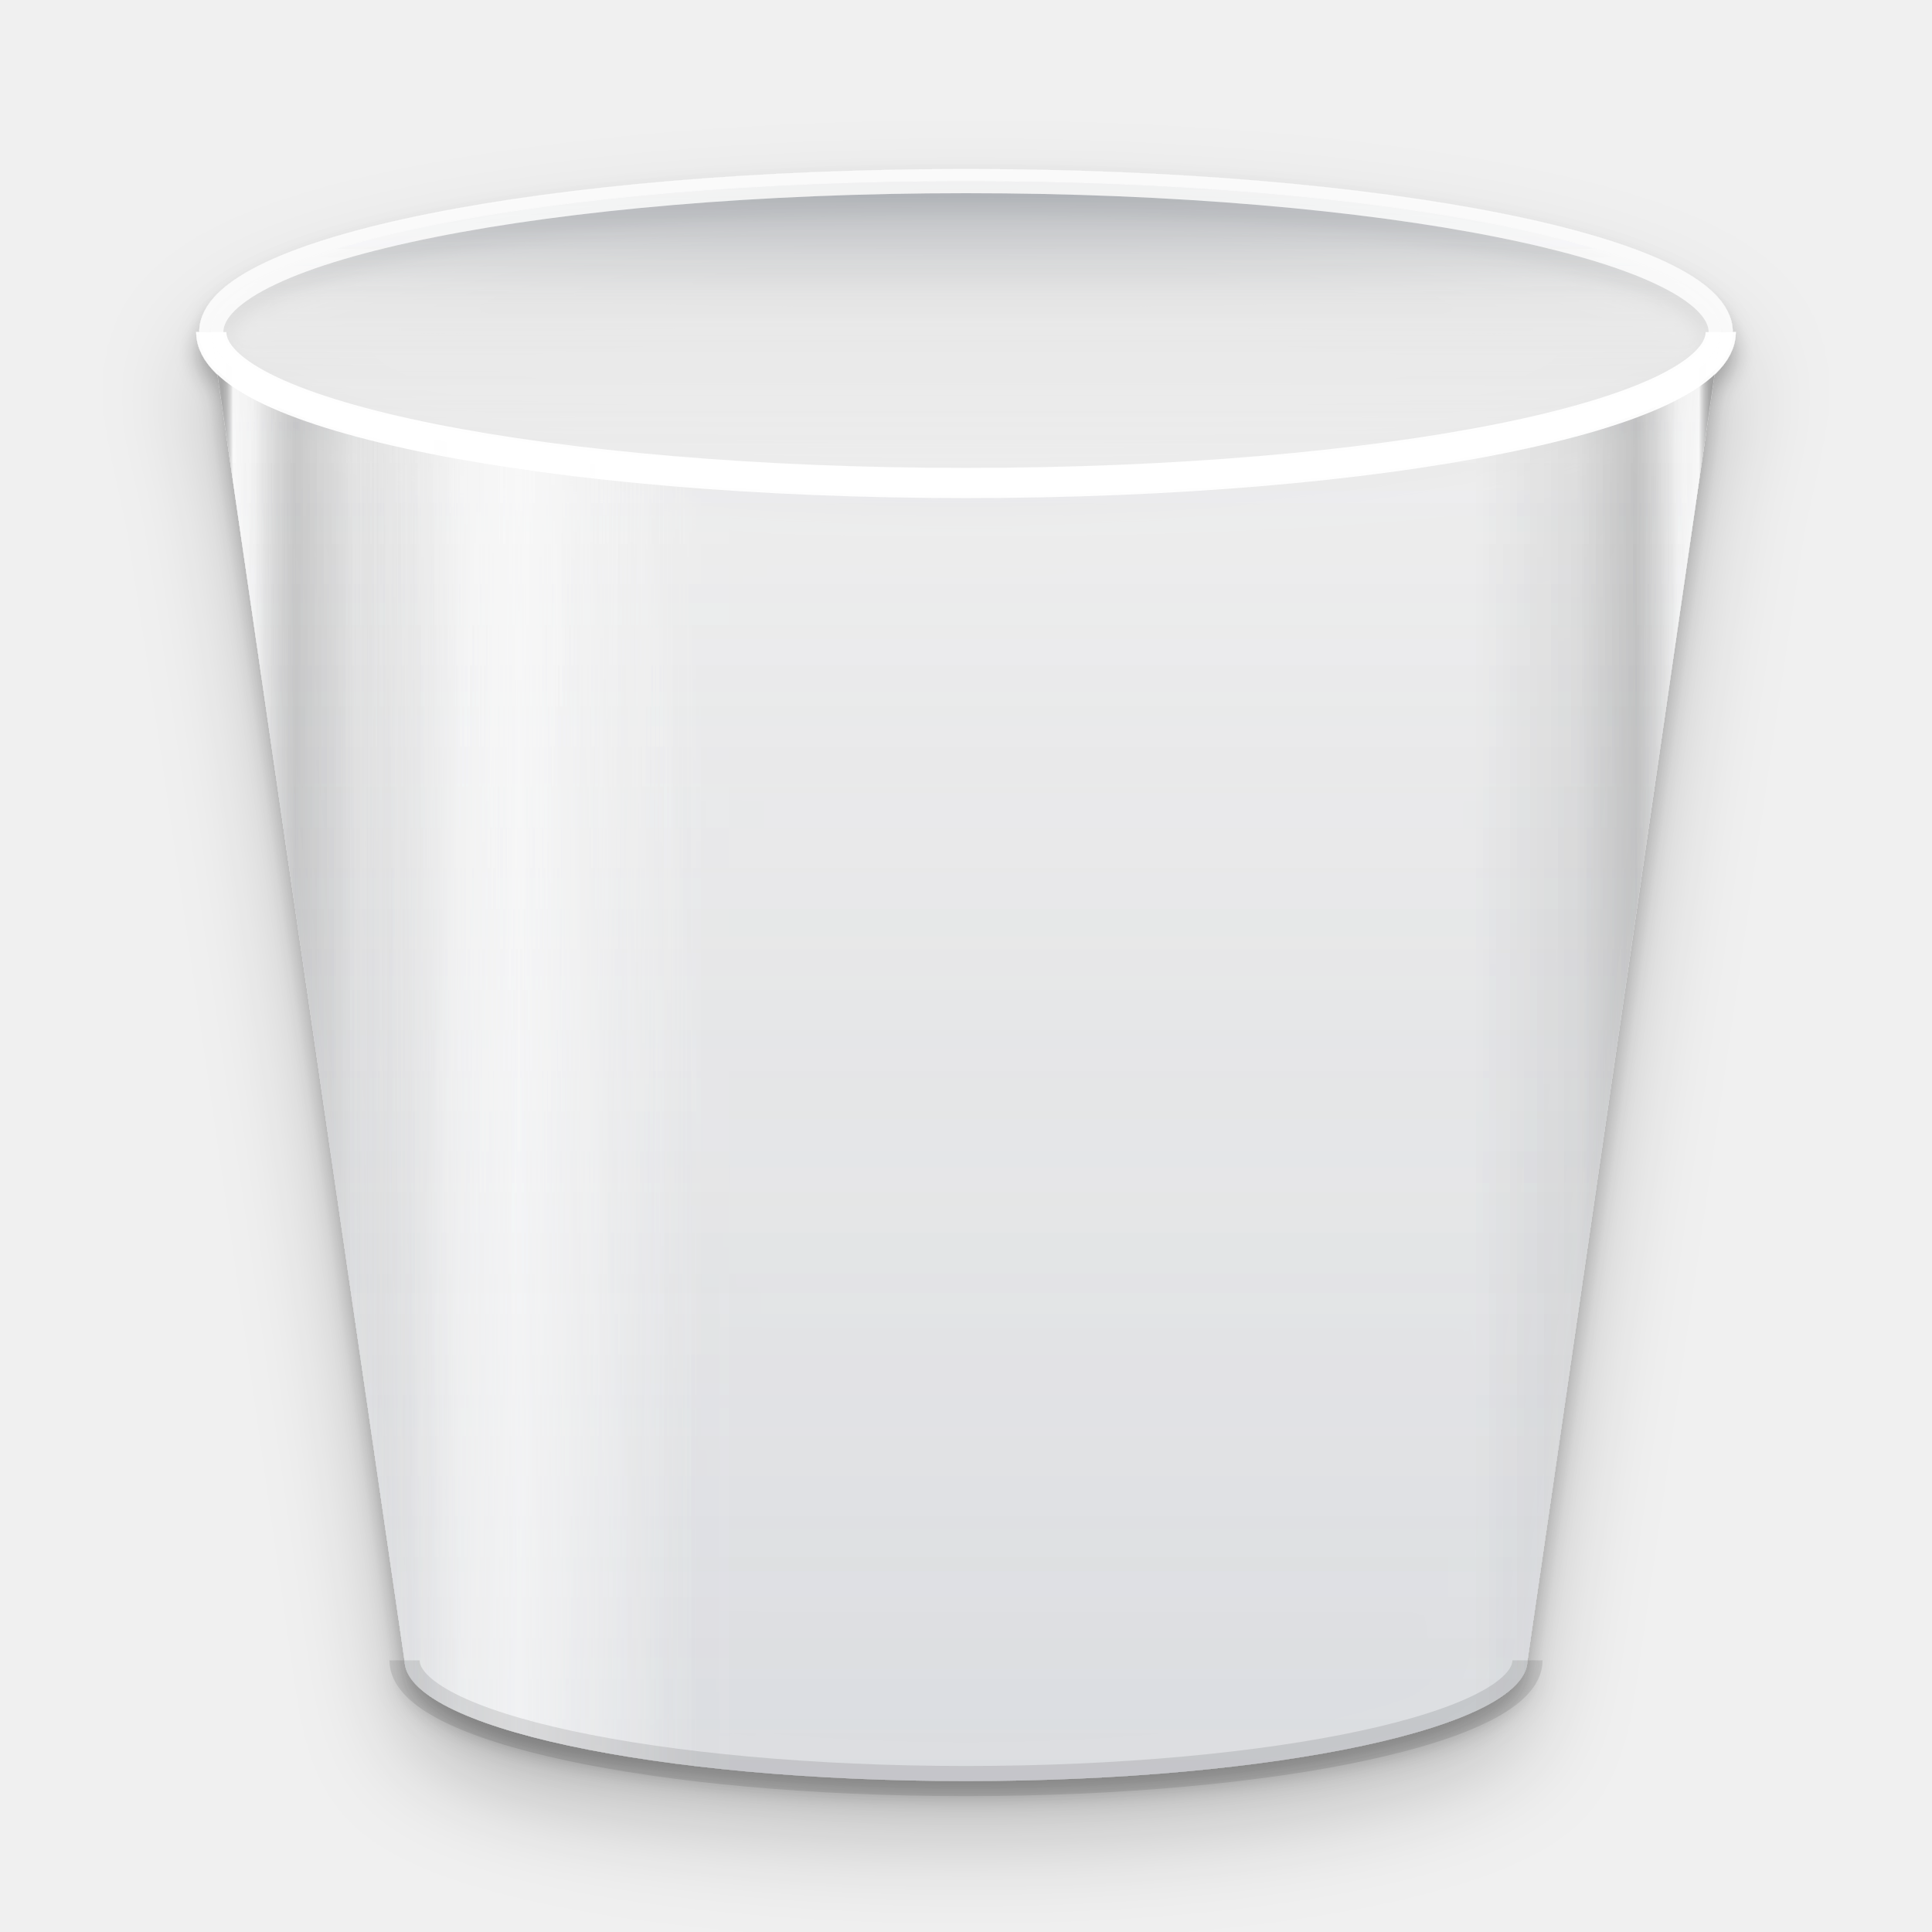
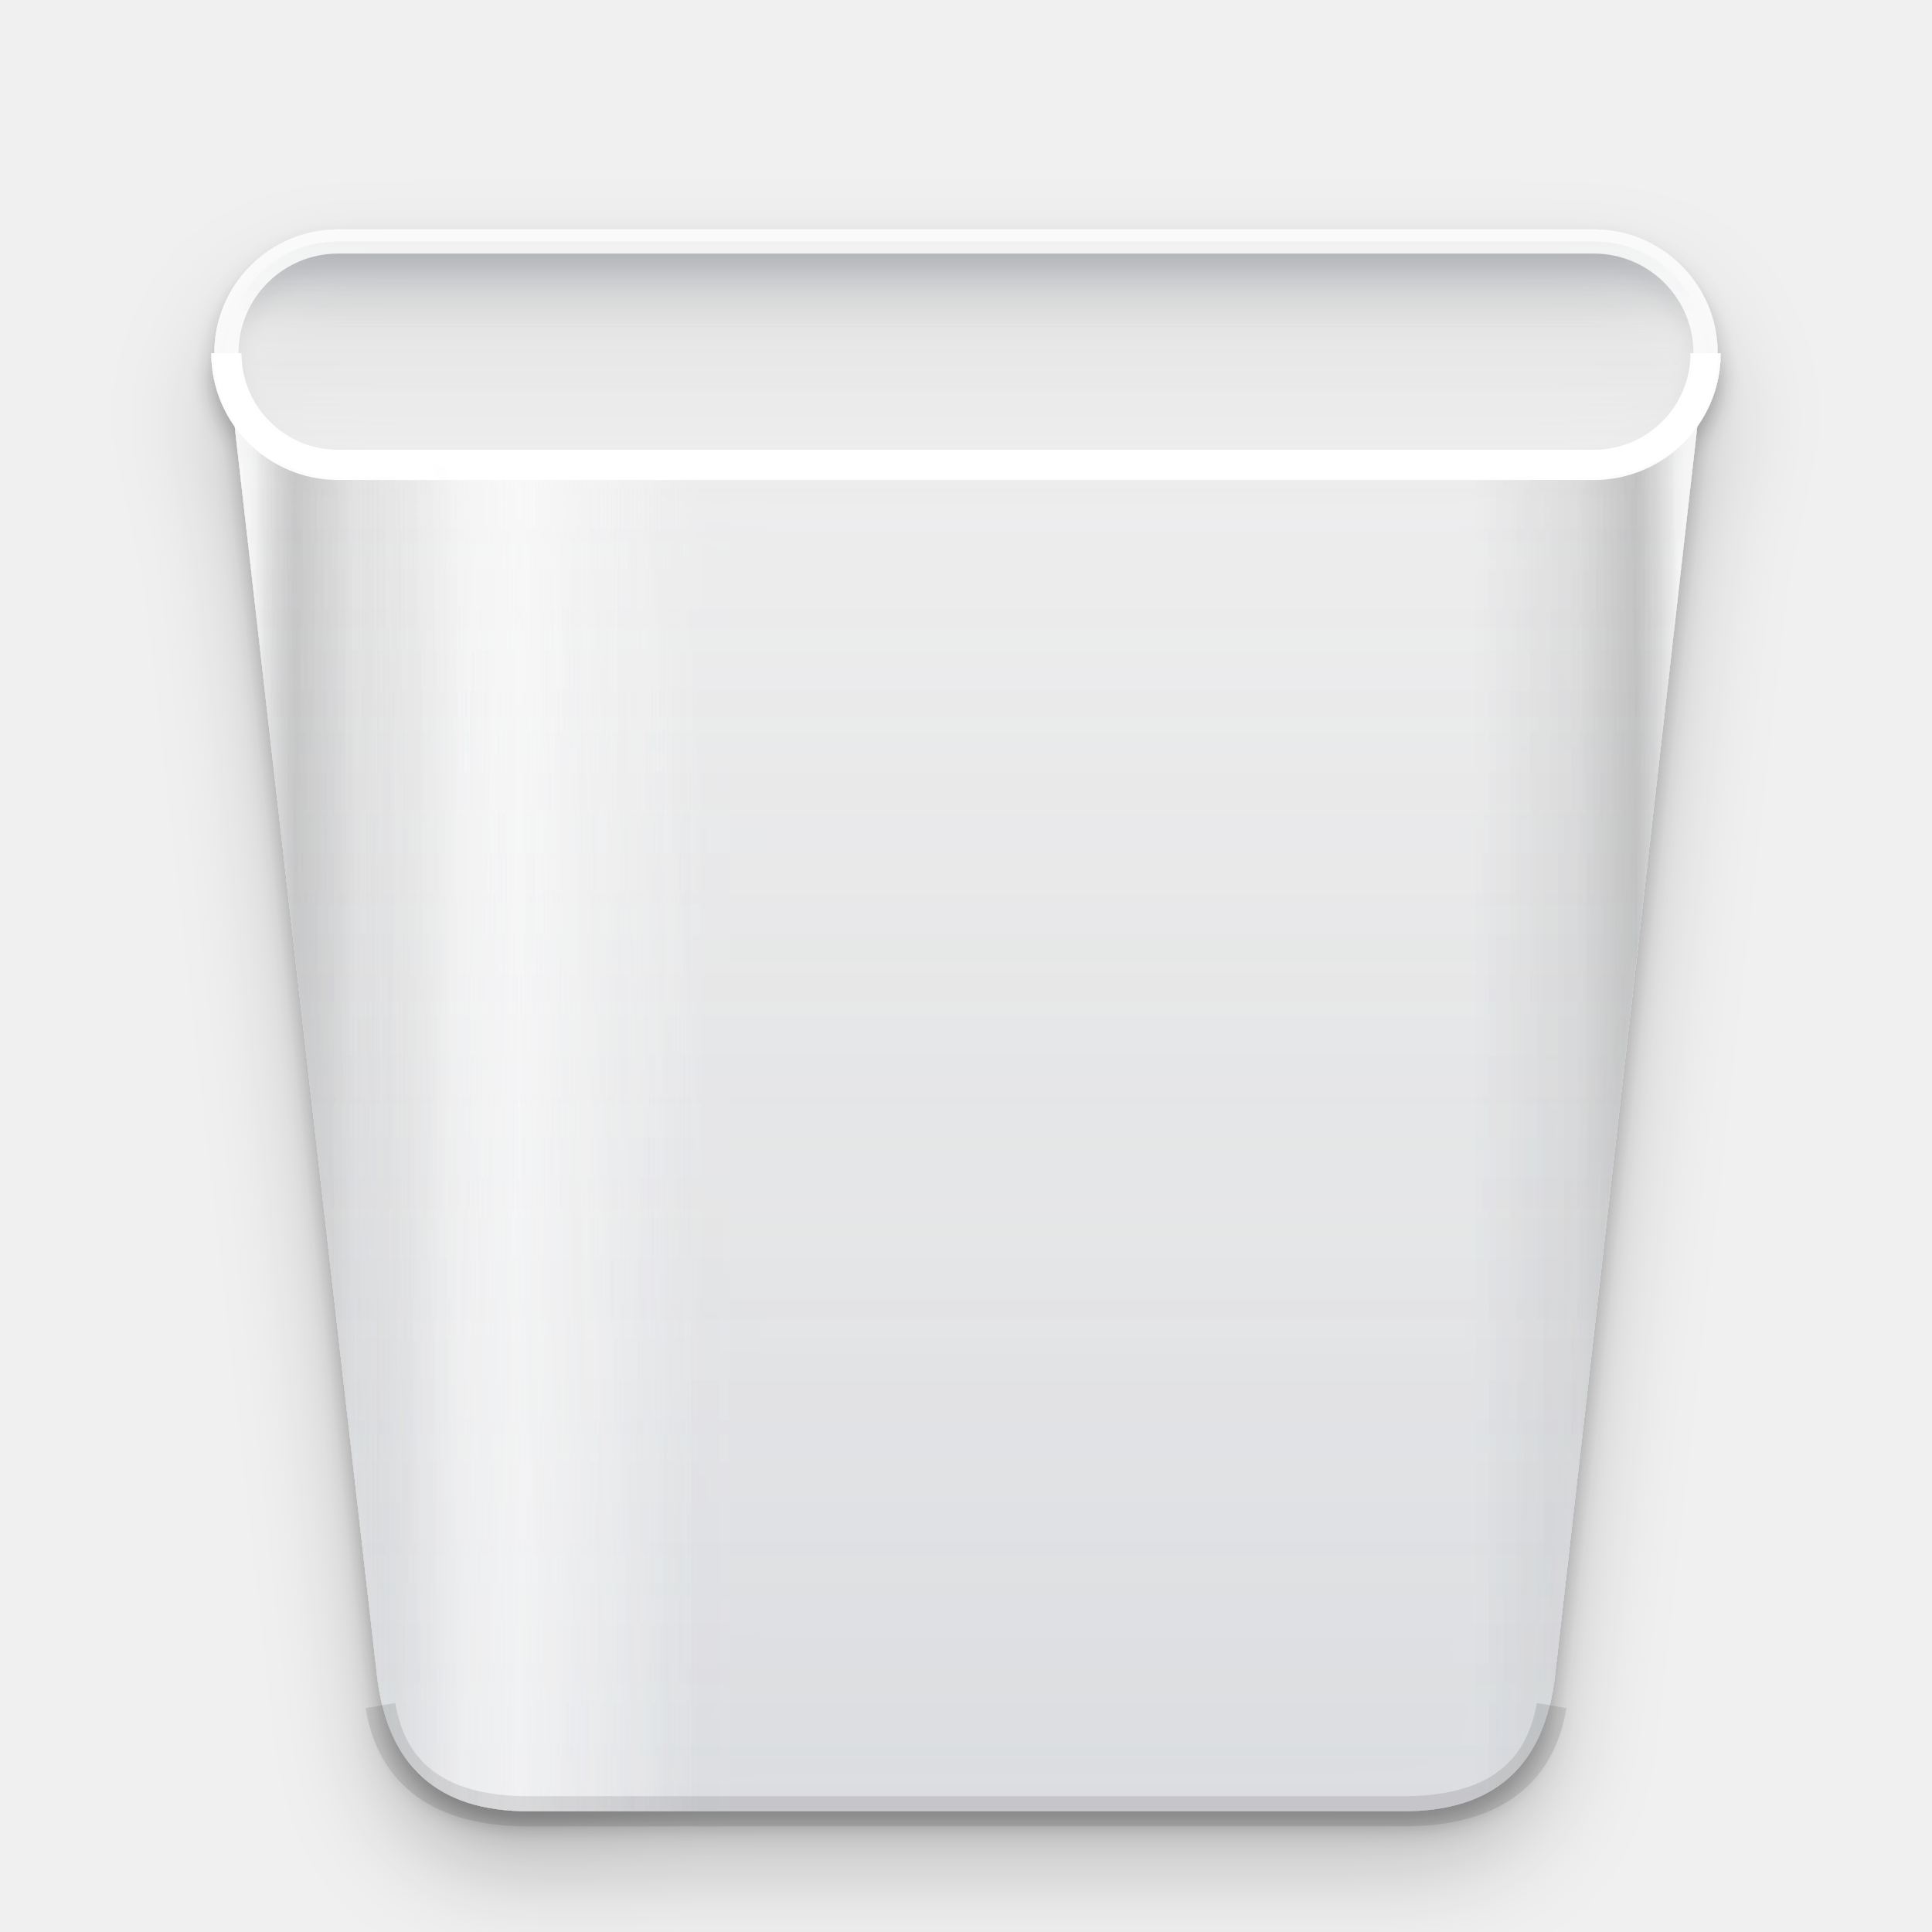
<svg xmlns="http://www.w3.org/2000/svg" width="128" height="128" viewBox="0 0 64 64">
  <defs>
    <filter id="drop" x="-25%" y="-25%" width="150%" height="160%">
      <feGaussianBlur in="SourceAlpha" stdDeviation="1.6" />
      <feOffset dy="1.8" result="far" />
      <feFlood flood-color="#000000" flood-opacity=".26" />
      <feComposite in2="far" operator="in" result="cast" />
      <feGaussianBlur in="SourceAlpha" stdDeviation=".35" />
      <feOffset dy=".45" result="near" />
      <feFlood flood-color="#000000" flood-opacity=".3" />
      <feComposite in2="near" operator="in" result="contact" />
      <feMerge>
        <feMergeNode in="cast" />
        <feMergeNode in="contact" />
        <feMergeNode in="SourceGraphic" />
      </feMerge>
    </filter>
    <filter id="inset" x="-30%" y="-30%" width="160%" height="160%">
      <feComponentTransfer in="SourceAlpha">
        <feFuncA type="table" tableValues="1 0" />
      </feComponentTransfer>
      <feGaussianBlur stdDeviation=".55" />
      <feOffset dy=".7" result="edge" />
      <feFlood flood-color="#000000" flood-opacity=".5" />
      <feComposite in2="edge" operator="in" />
      <feComposite in2="SourceAlpha" operator="in" result="shade" />
      <feMerge>
        <feMergeNode in="SourceGraphic" />
        <feMergeNode in="shade" />
      </feMerge>
    </filter>
    <filter id="soft" filterUnits="userSpaceOnUse" x="-8" y="-8" width="80" height="80">
      <feGaussianBlur stdDeviation=".45" />
    </filter>
    <linearGradient id="alu" x1="0" y1="0" x2="0" y2="1">
      <stop offset="0" stop-color="#dadbde" />
      <stop offset=".5" stop-color="#c6c8cb" />
      <stop offset="1" stop-color="#aeb0b4" />
    </linearGradient>
    <linearGradient id="alu-dark" x1="0" y1="0" x2="0" y2="1">
      <stop offset="0" stop-color="#c9cbcf" />
      <stop offset="1" stop-color="#999ba0" />
    </linearGradient>
    <linearGradient id="side" x1="0" y1="0" x2="1" y2="0">
      <stop offset="0" stop-color="#000000" stop-opacity=".28" />
      <stop offset=".008" stop-color="#ffffff" stop-opacity=".55" />
      <stop offset=".022" stop-color="#ffffff" stop-opacity=".2" />
      <stop offset=".05" stop-color="#000000" stop-opacity=".14" />
      <stop offset=".09" stop-color="#000000" stop-opacity=".04" />
      <stop offset=".16" stop-color="#ffffff" stop-opacity=".12" />
      <stop offset=".35" stop-color="#ffffff" stop-opacity="0" />
      <stop offset=".84" stop-color="#000000" stop-opacity="0" />
      <stop offset=".91" stop-color="#000000" stop-opacity=".06" />
      <stop offset=".95" stop-color="#000000" stop-opacity=".16" />
      <stop offset=".978" stop-color="#ffffff" stop-opacity=".2" />
      <stop offset=".992" stop-color="#ffffff" stop-opacity=".5" />
      <stop offset="1" stop-color="#000000" stop-opacity=".3" />
    </linearGradient>
    <linearGradient id="bevel" x1="0" y1="0" x2="0" y2="1">
      <stop offset="0" stop-color="#ffffff" stop-opacity=".95" />
      <stop offset=".025" stop-color="#ffffff" stop-opacity=".25" />
      <stop offset=".06" stop-color="#ffffff" stop-opacity="0" />
      <stop offset=".94" stop-color="#000000" stop-opacity="0" />
      <stop offset="1" stop-color="#000000" stop-opacity=".22" />
    </linearGradient>
    <linearGradient id="lip" x1="0" y1="0" x2="0" y2="1">
      <stop offset="0" stop-color="#a6a8ac" />
      <stop offset=".12" stop-color="#8b8d92" />
      <stop offset=".6" stop-color="#7c7e83" />
      <stop offset="1" stop-color="#606267" />
    </linearGradient>
    <linearGradient id="lip-dark" x1="0" y1="0" x2="0" y2="1">
      <stop offset="0" stop-color="#45474d" />
      <stop offset=".2" stop-color="#26282c" />
      <stop offset="1" stop-color="#0c0d0f" />
    </linearGradient>
    <linearGradient id="blue-alu" x1="0" y1="0" x2="0" y2="1">
      <stop offset="0" stop-color="#6c9de3" />
      <stop offset=".5" stop-color="#3a6ec4" />
      <stop offset="1" stop-color="#22498f" />
    </linearGradient>
    <linearGradient id="green" x1="0" y1="0" x2="0" y2="1">
      <stop offset="0" stop-color="#7be08a" />
      <stop offset=".5" stop-color="#34b552" />
      <stop offset="1" stop-color="#1d8a35" />
    </linearGradient>
    <linearGradient id="pcb" x1="0" y1="0" x2="0" y2="1">
      <stop offset="0" stop-color="#3fa95c" />
      <stop offset=".5" stop-color="#23803f" />
      <stop offset="1" stop-color="#15582b" />
    </linearGradient>
    <linearGradient id="bin" x1="0" y1="0" x2="0" y2="1">
      <stop offset="0" stop-color="#ffffff" stop-opacity=".66" />
      <stop offset="1" stop-color="#e2e4e8" stop-opacity=".8" />
    </linearGradient>
    <linearGradient id="bin-dark" x1="0" y1="0" x2="0" y2="1">
      <stop offset="0" stop-color="#6b6e74" stop-opacity=".8" />
      <stop offset="1" stop-color="#36383d" stop-opacity=".88" />
    </linearGradient>
    <linearGradient id="bin-inside" x1="0" y1="0" x2="0" y2="1">
      <stop offset="0" stop-color="#8a9099" stop-opacity=".5" />
      <stop offset=".4" stop-color="#ffffff" stop-opacity=".22" />
      <stop offset="1" stop-color="#ffffff" stop-opacity=".6" />
    </linearGradient>
    <linearGradient id="bin-inside-dark" x1="0" y1="0" x2="0" y2="1">
      <stop offset="0" stop-color="#000000" stop-opacity=".4" />
      <stop offset=".4" stop-color="#8a8e95" stop-opacity=".18" />
      <stop offset="1" stop-color="#b4b8be" stop-opacity=".42" />
    </linearGradient>
    <linearGradient id="frost" x1="0" y1="0" x2="1" y2="0">
      <stop offset=".08" stop-color="#ffffff" stop-opacity="0" />
      <stop offset=".2" stop-color="#ffffff" stop-opacity=".55" />
      <stop offset=".32" stop-color="#ffffff" stop-opacity="0" />
    </linearGradient>
    <linearGradient id="crumple" x1="0" y1="0" x2="1" y2="1">
      <stop offset="0" stop-color="#ffffff" stop-opacity=".35" />
      <stop offset=".55" stop-color="#ffffff" stop-opacity="0" />
      <stop offset="1" stop-color="#000000" stop-opacity=".22" />
    </linearGradient>
    <filter id="haze" filterUnits="userSpaceOnUse" x="0" y="0" width="64" height="64">
      <feGaussianBlur stdDeviation="1.7" />
    </filter>
    <radialGradient id="globe" cx=".36" cy=".3" r=".8">
      <stop offset="0" stop-color="#8fdcff" />
      <stop offset=".5" stop-color="#1e8cf0" />
      <stop offset="1" stop-color="#0b3e9c" />
    </radialGradient>
    <linearGradient id="lip-white" x1="0" y1="0" x2="0" y2="1">
      <stop offset="0" stop-color="#ffffff" />
      <stop offset=".3" stop-color="#e6e8eb" />
      <stop offset="1" stop-color="#bfc2c8" />
    </linearGradient>
    <linearGradient id="plastic" x1="0" y1="0" x2="0" y2="1">
      <stop offset="0" stop-color="#ffffff" />
      <stop offset=".6" stop-color="#f3f4f6" />
      <stop offset="1" stop-color="#dfe1e5" />
    </linearGradient>
    <linearGradient id="steel" x1="0" y1="0" x2="1" y2="0">
      <stop offset="0" stop-color="#8e9096" />
      <stop offset=".18" stop-color="#e9eaed" />
      <stop offset=".45" stop-color="#b9bbc0" />
      <stop offset=".7" stop-color="#f4f5f7" />
      <stop offset="1" stop-color="#8e9096" />
    </linearGradient>
    <linearGradient id="glass" x1="0" y1="0" x2="0" y2="1">
      <stop offset="0" stop-color="#26282e" />
      <stop offset="1" stop-color="#08090b" />
    </linearGradient>
    <linearGradient id="reflect" x1="0" y1="0" x2="1" y2="1">
      <stop offset="0" stop-color="#ffffff" stop-opacity=".18" />
      <stop offset=".42" stop-color="#ffffff" stop-opacity=".06" />
      <stop offset=".43" stop-color="#ffffff" stop-opacity="0" />
    </linearGradient>
    <linearGradient id="crystal" x1="0" y1="0" x2=".7" y2="1">
      <stop offset="0" stop-color="#4fdcff" />
      <stop offset=".55" stop-color="#1e9bf5" />
      <stop offset="1" stop-color="#1565e0" />
    </linearGradient>
    <linearGradient id="graphite" x1="0" y1="0" x2="0" y2="1">
      <stop offset="0" stop-color="#4a4c52" />
      <stop offset=".5" stop-color="#2c2e33" />
      <stop offset="1" stop-color="#18191c" />
    </linearGradient>
    <radialGradient id="platter" cx=".38" cy=".3" r=".8">
      <stop offset="0" stop-color="#ffffff" />
      <stop offset=".4" stop-color="#cfd2d8" />
      <stop offset=".75" stop-color="#9ea2aa" />
      <stop offset="1" stop-color="#e2e4e8" />
    </radialGradient>
    <linearGradient id="label" x1="0" y1="0" x2="0" y2="1">
      <stop offset="0" stop-color="#3d8bff" />
      <stop offset="1" stop-color="#1048c8" />
    </linearGradient>
    <linearGradient id="gold" x1="0" y1="0" x2="0" y2="1">
      <stop offset="0" stop-color="#f6df9c" />
      <stop offset=".5" stop-color="#d6ae55" />
      <stop offset="1" stop-color="#b48a33" />
    </linearGradient>
    <radialGradient id="cone" cx=".42" cy=".36" r=".72">
      <stop offset="0" stop-color="#55585f" />
      <stop offset=".55" stop-color="#25272c" />
      <stop offset="1" stop-color="#0c0d0f" />
    </radialGradient>
    <radialGradient id="lens" cx=".38" cy=".32" r=".75">
      <stop offset="0" stop-color="#5a7fd0" />
      <stop offset=".45" stop-color="#1a2a55" />
      <stop offset="1" stop-color="#030409" />
    </radialGradient>
    <radialGradient id="disc" cx=".5" cy=".5" r=".5">
      <stop offset=".18" stop-color="#fbfbfc" />
      <stop offset=".7" stop-color="#d9dbe0" />
      <stop offset="1" stop-color="#b5b8bf" />
    </radialGradient>
    <linearGradient id="sheen" x1="0" y1="0" x2="1" y2="1">
      <stop offset=".18" stop-color="#ff7ad9" stop-opacity="0" />
      <stop offset=".36" stop-color="#ff7ad9" stop-opacity=".42" />
      <stop offset=".5" stop-color="#5fd3ff" stop-opacity=".42" />
      <stop offset=".63" stop-color="#9dff7a" stop-opacity=".34" />
      <stop offset=".8" stop-color="#ffe066" stop-opacity="0" />
    </linearGradient>
    <linearGradient id="sheen2" x1="1" y1="0" x2="0" y2="1">
      <stop offset=".3" stop-color="#ffffff" stop-opacity="0" />
      <stop offset=".48" stop-color="#ffffff" stop-opacity=".55" />
      <stop offset=".56" stop-color="#ffffff" stop-opacity="0" />
    </linearGradient>
    <pattern id="mesh" width="1.3" height="1.3" patternUnits="userSpaceOnUse">
      <circle cx=".65" cy=".65" r=".33" fill="#000000" fill-opacity=".55" />
    </pattern>
    <pattern id="mesh-light" width="1.1" height="1.1" patternUnits="userSpaceOnUse">
      <circle cx=".55" cy=".55" r=".28" fill="#ffffff" fill-opacity=".5" />
    </pattern>
  </defs>
  <g filter="url(#drop)">
    <clipPath id="bin-clip">
-       <path d="M7 11a25 5 0 0 0 50 0L50.6 55a18.6 4 0 0 1-37.2 0z" />
+       <path d="M7.5 11.7A3.7 3.7 0 0 0 11.2 15.4H52.8A3.7 3.7 0 0 0 56.5 11.7L51.51 55.5Q51 60 46.5 60H17.5Q13 60 12.49 55.5z" />
    </clipPath>
-     <path d="M7 11a25 5 0 1 0 50 0a25 5 0 1 0-50 0z" fill="url(#bin-inside)" />
-     <path d="M7 11a25 5 0 0 0 50 0L50.6 55a18.6 4 0 0 1-37.2 0z" fill="url(#bin)" />
-     <path d="M7 11a25 5 0 0 0 50 0L50.6 55a18.6 4 0 0 1-37.2 0z" fill="url(#side)" />
-     <path d="M7 11a25 5 0 0 0 50 0L50.6 55a18.6 4 0 0 1-37.2 0z" fill="url(#frost)" opacity="1" />
-     <path d="M7 11a25 5 0 0 0 50 0" fill="none" stroke="#ffffff" stroke-opacity="0.95" stroke-width="1" />
-     <ellipse cx="32" cy="11" rx="25" ry="5" fill="none" stroke="#ffffff" stroke-opacity="0.8" stroke-width=".8" />
-     <path d="M13.4 55a18.6 4 0 0 0 37.2 0" fill="none" stroke="#000000" stroke-opacity=".1" stroke-width="1" />
+     <path d="M11.2 8H52.8A3.7 3.7 0 0 1 52.8 15.4H11.2A3.7 3.7 0 0 1 11.2 8z" fill="url(#bin-inside)" />
+     <path d="M7.5 11.7A3.7 3.7 0 0 0 11.2 15.4H52.8A3.7 3.7 0 0 0 56.5 11.7L51.51 55.5Q51 60 46.5 60H17.5Q13 60 12.49 55.5z" fill="url(#bin)" />
+     <path d="M7.5 11.7A3.7 3.7 0 0 0 11.2 15.4H52.8A3.7 3.7 0 0 0 56.5 11.7L51.51 55.5Q51 60 46.5 60H17.5Q13 60 12.49 55.5z" fill="url(#side)" />
+     <path d="M7.5 11.7A3.7 3.7 0 0 0 11.2 15.4H52.8A3.7 3.7 0 0 0 56.5 11.7L51.51 55.5Q51 60 46.5 60H17.5Q13 60 12.49 55.5z" fill="url(#frost)" opacity="1" />
+     <path d="M7.5 11.7A3.7 3.7 0 0 0 11.2 15.4H52.8A3.7 3.7 0 0 0 56.5 11.7" fill="none" stroke="#ffffff" stroke-opacity="0.95" stroke-width="1" />
+     <path d="M11.2 8H52.8A3.7 3.7 0 0 1 52.8 15.4H11.2A3.7 3.7 0 0 1 11.2 8z" fill="none" stroke="#ffffff" stroke-opacity="0.8" stroke-width=".8" />
+     <path d="M12.6 56.5Q13.2 60 17.5 60H46.5Q50.8 60 51.4 56.5" fill="none" stroke="#000000" stroke-opacity=".1" stroke-width="1" />
  </g>
</svg>
